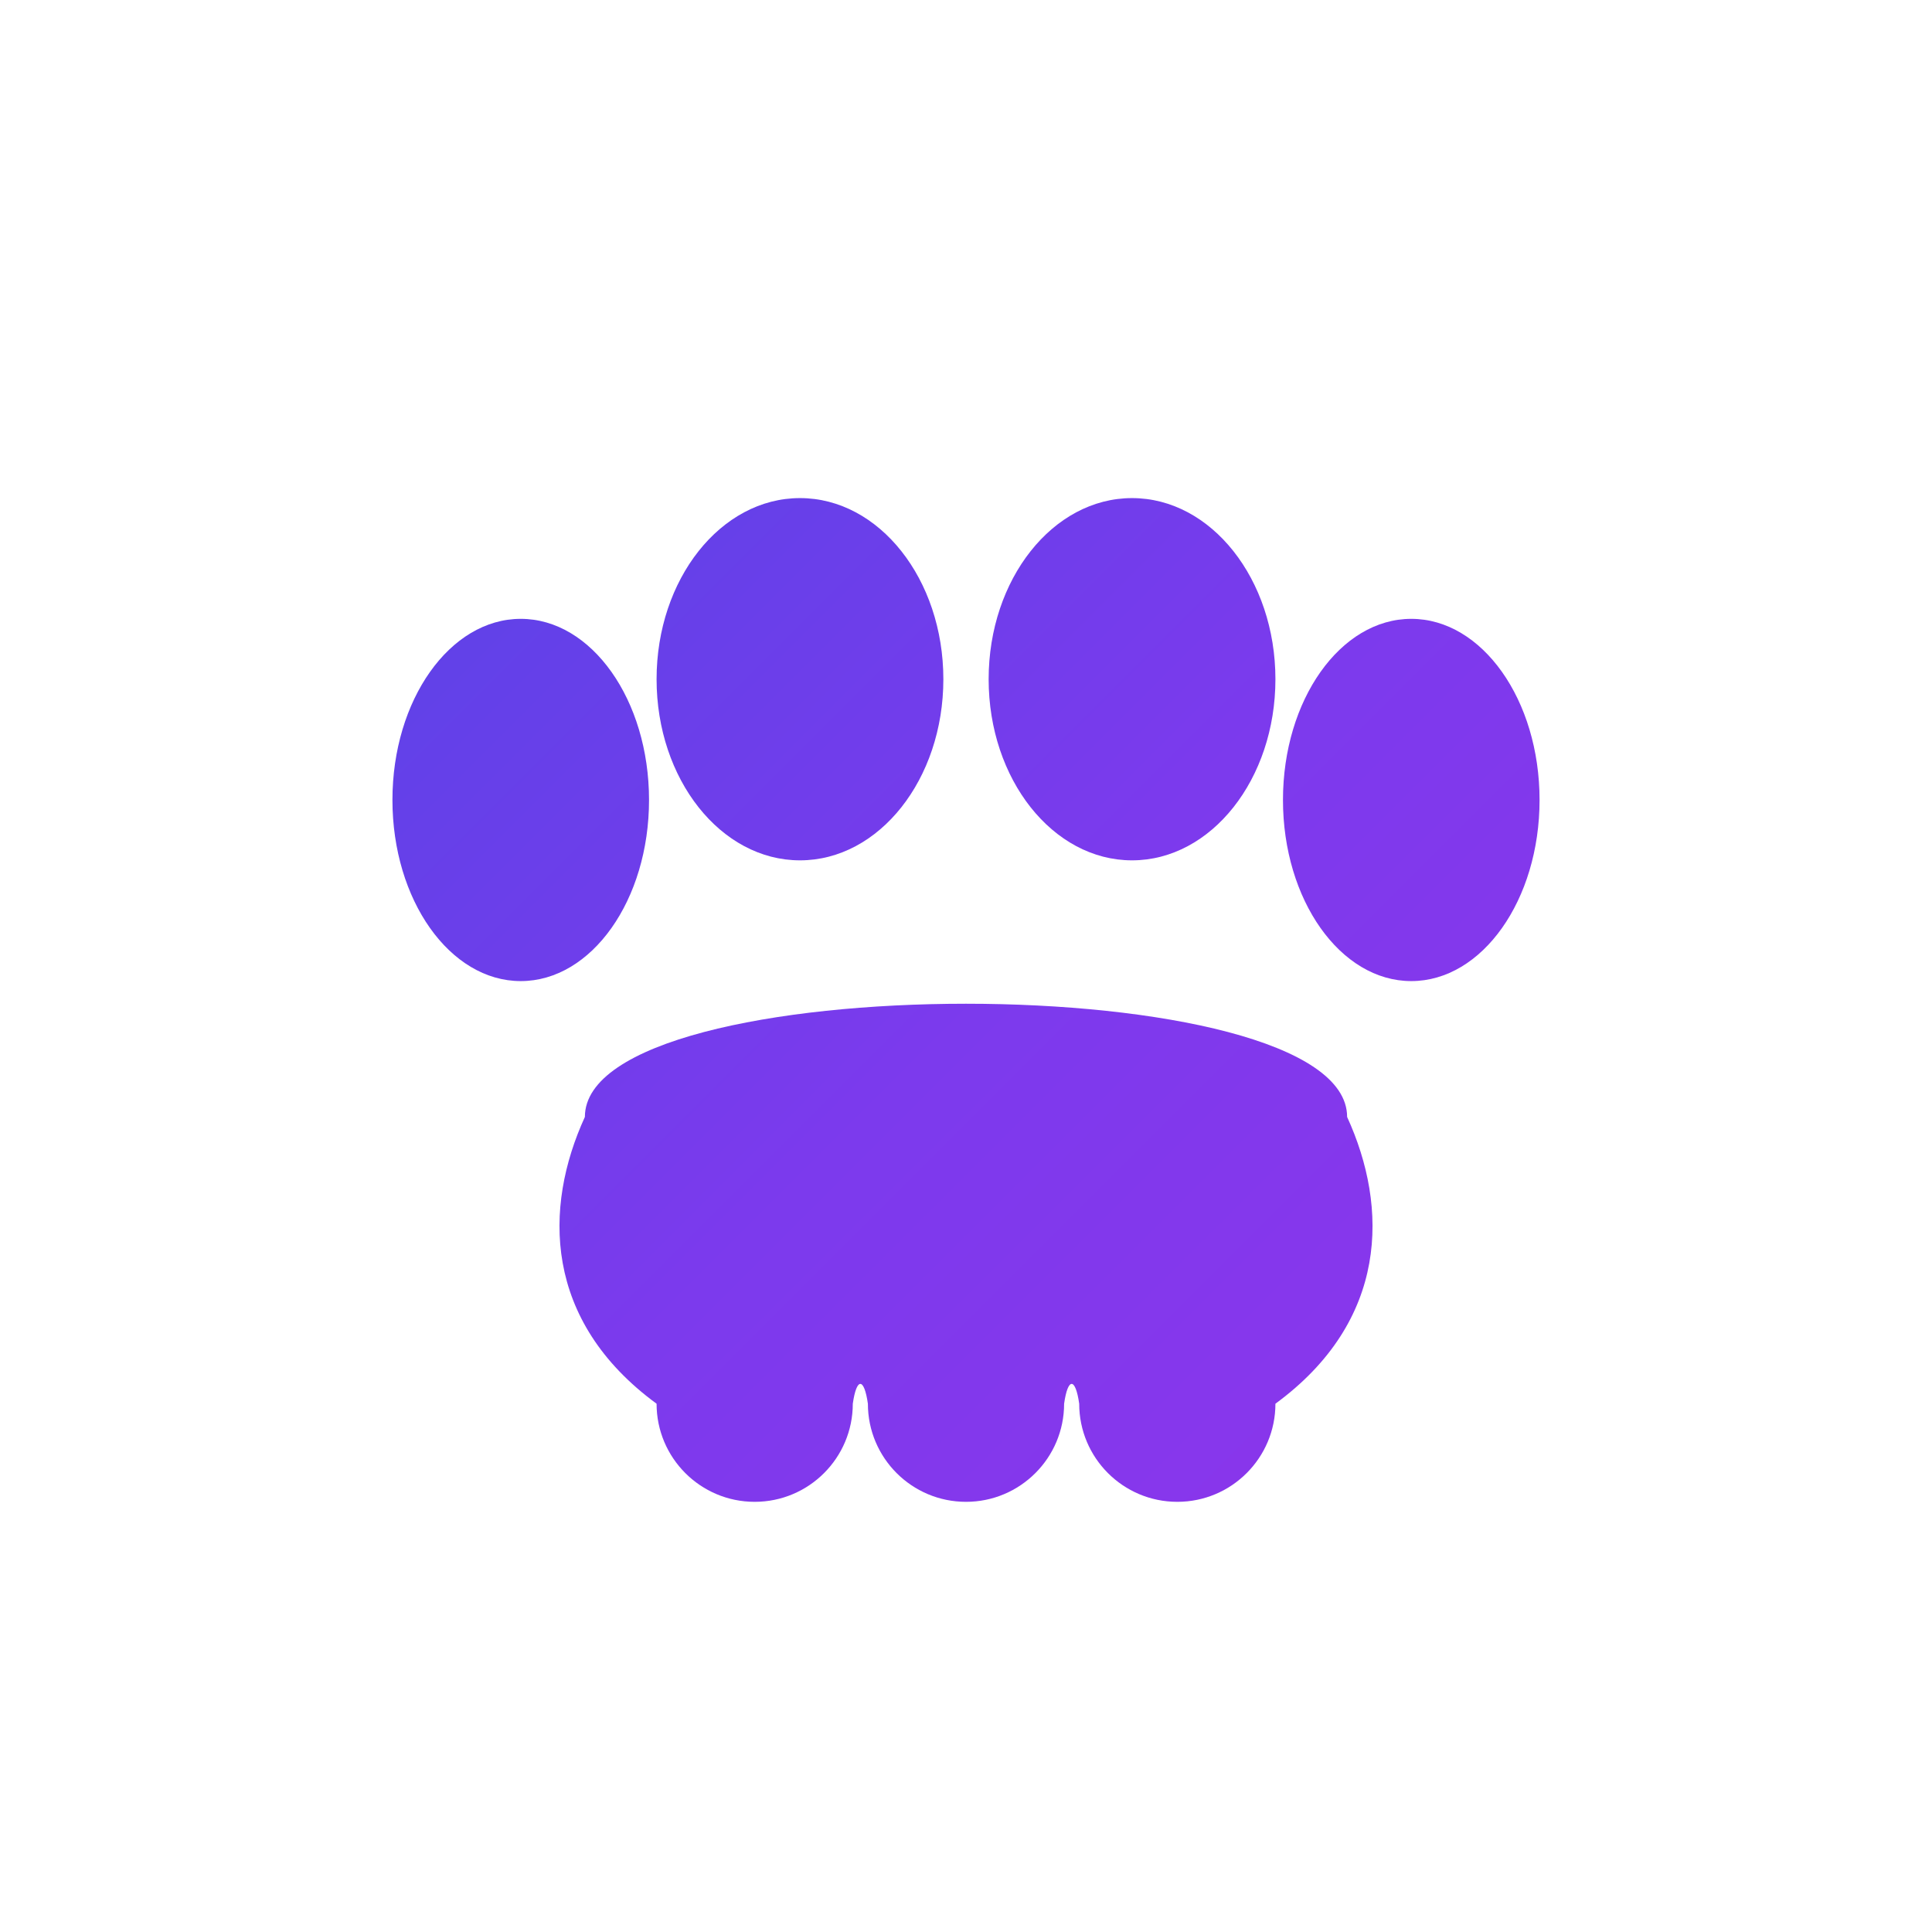
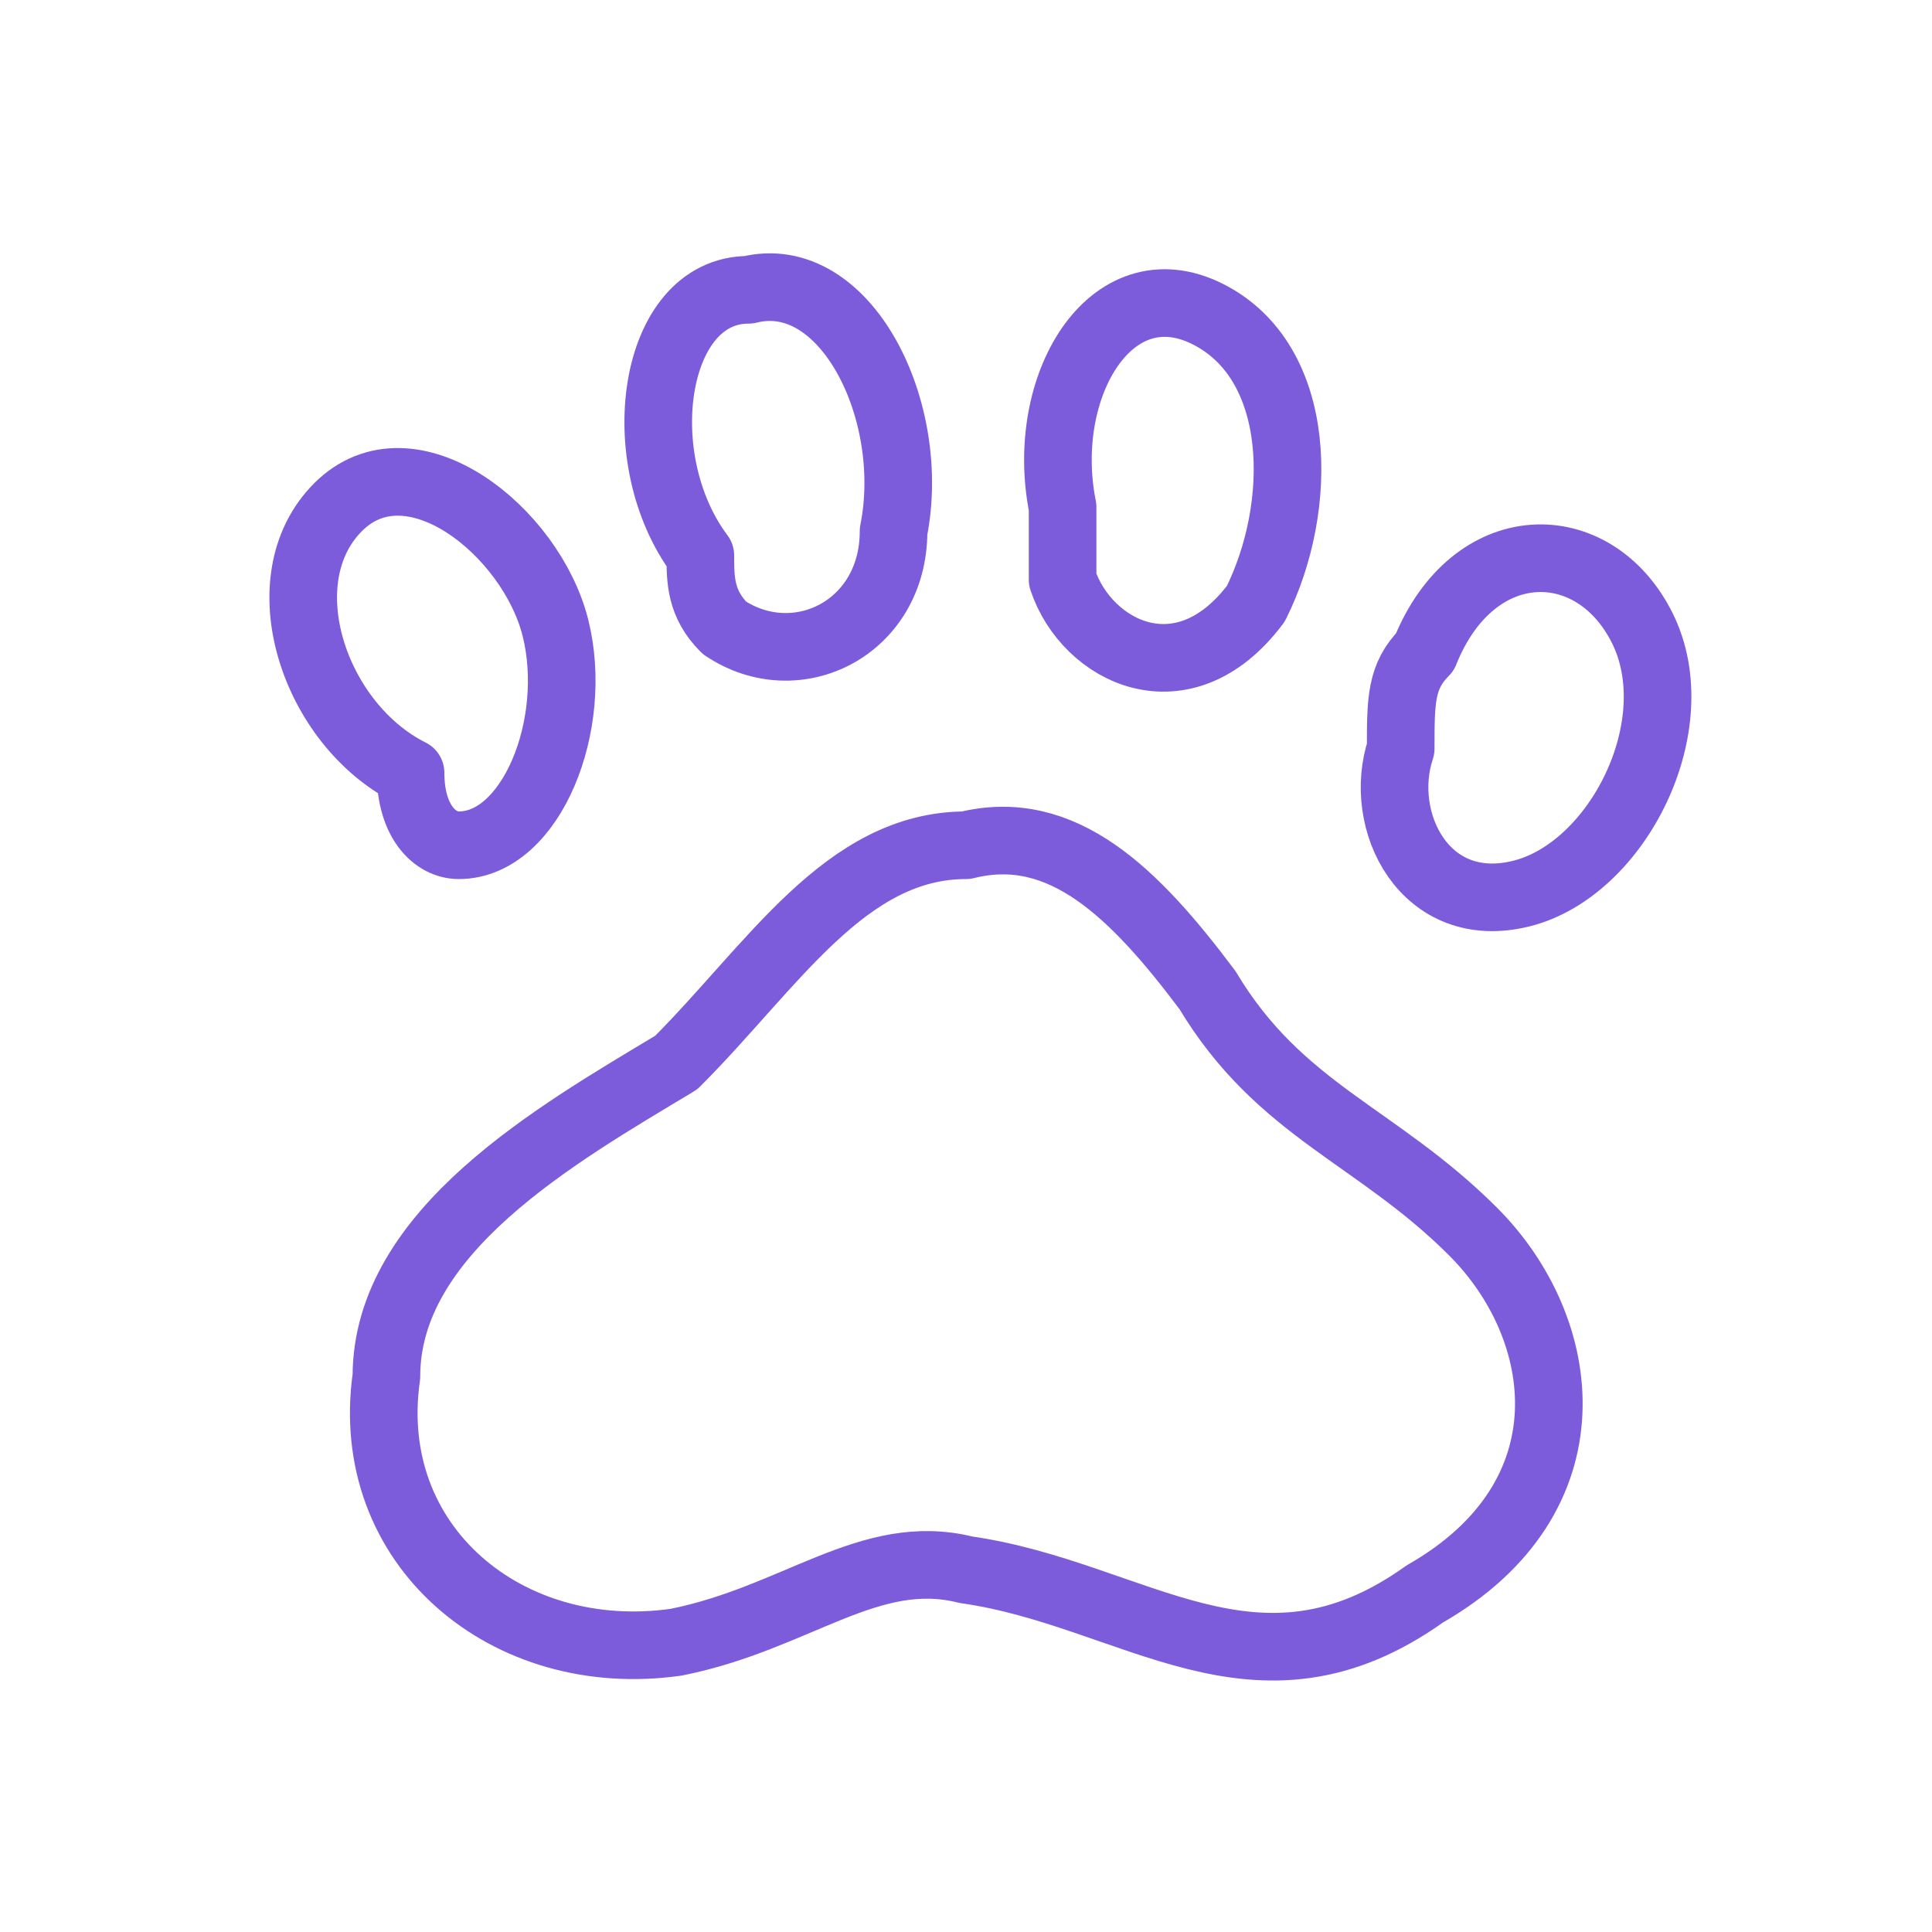
- <svg xmlns="http://www.w3.org/2000/svg" width="512" height="512" viewBox="0 0 512 512" role="img" aria-labelledby="agentpaw-logo-title">
-   <defs>
-     <linearGradient id="agentpaw-brand-gradient" x1="64" y1="64" x2="448" y2="448" gradientUnits="userSpaceOnUse">
-       <stop offset="0" stop-color="#4F46E5" />
-       <stop offset="0.52" stop-color="#7C3AED" />
-       <stop offset="1" stop-color="#9333EA" />
-     </linearGradient>
-   </defs>
-   <g fill="url(#agentpaw-brand-gradient)">
-     <path d="M 104 212 A 34 48 0 1 0 172 212 A 34 48 0 1 0 104 212 Z" />
-     <path d="M 174 180 A 38 48 0 1 0 250 180 A 38 48 0 1 0 174 180 Z" />
-     <path d="M 262 180 A 38 48 0 1 0 338 180 A 38 48 0 1 0 262 180 Z" />
-     <path d="M 340 212 A 34 48 0 1 0 408 212 A 34 48 0 1 0 340 212 Z" />
-     <path fill-rule="evenodd" clip-rule="evenodd" d="       M 155 296       C 155 256, 357 256, 357 296       C 368 320, 368 350, 338 372       A 26 26 0 0 1 286 372       C 285 365, 283 365, 282 372       A 26 26 0 0 1 230 372       C 229 365, 227 365, 226 372       A 26 26 0 0 1 174 372       C 144 350, 144 320, 155 296 Z" />
+ <svg xmlns="http://www.w3.org/2000/svg" width="512" height="512" viewBox="14 11 80 80" role="img" aria-label="AgentPaw">
+   <g fill="none" stroke="#7C5CDB" stroke-width="2.8" stroke-linecap="round" stroke-linejoin="round">
+     <path d="M31,43 C27,41 25,35 28,32 C31,29 36,33 37,37 C38,41 36,46 33,46 C32,46 31,45 31,43 Z" />
+     <path d="M43,34 C40,30 41,23 45,23 C49,22 52,28 51,33 C51,37 47,39 44,37 C43,36 43,35 43,34 Z" />
+     <path d="M58,32 C57,27 60,22 64,24 C68,26 68,32 66,36 C63,40 59,38 58,35 C58,34 58,33 58,32 Z" />
+     <path d="M73,38 C75,33 80,33 82,37 C84,41 81,47 77,48 C73,49 71,45 72,42 C72,40 72,39 73,38 Z" />
+     <path d="M54,46 C49,46 46,51 42,55 C37,58 30,62 30,68 C29,75 35,80 42,79 C47,78 50,75 54,76 C61,77 66,82 73,77 C80,73 79,66 75,62 C71,58 67,57 64,52 C61,48 58,45 54,46 Z" />
  </g>
</svg>
